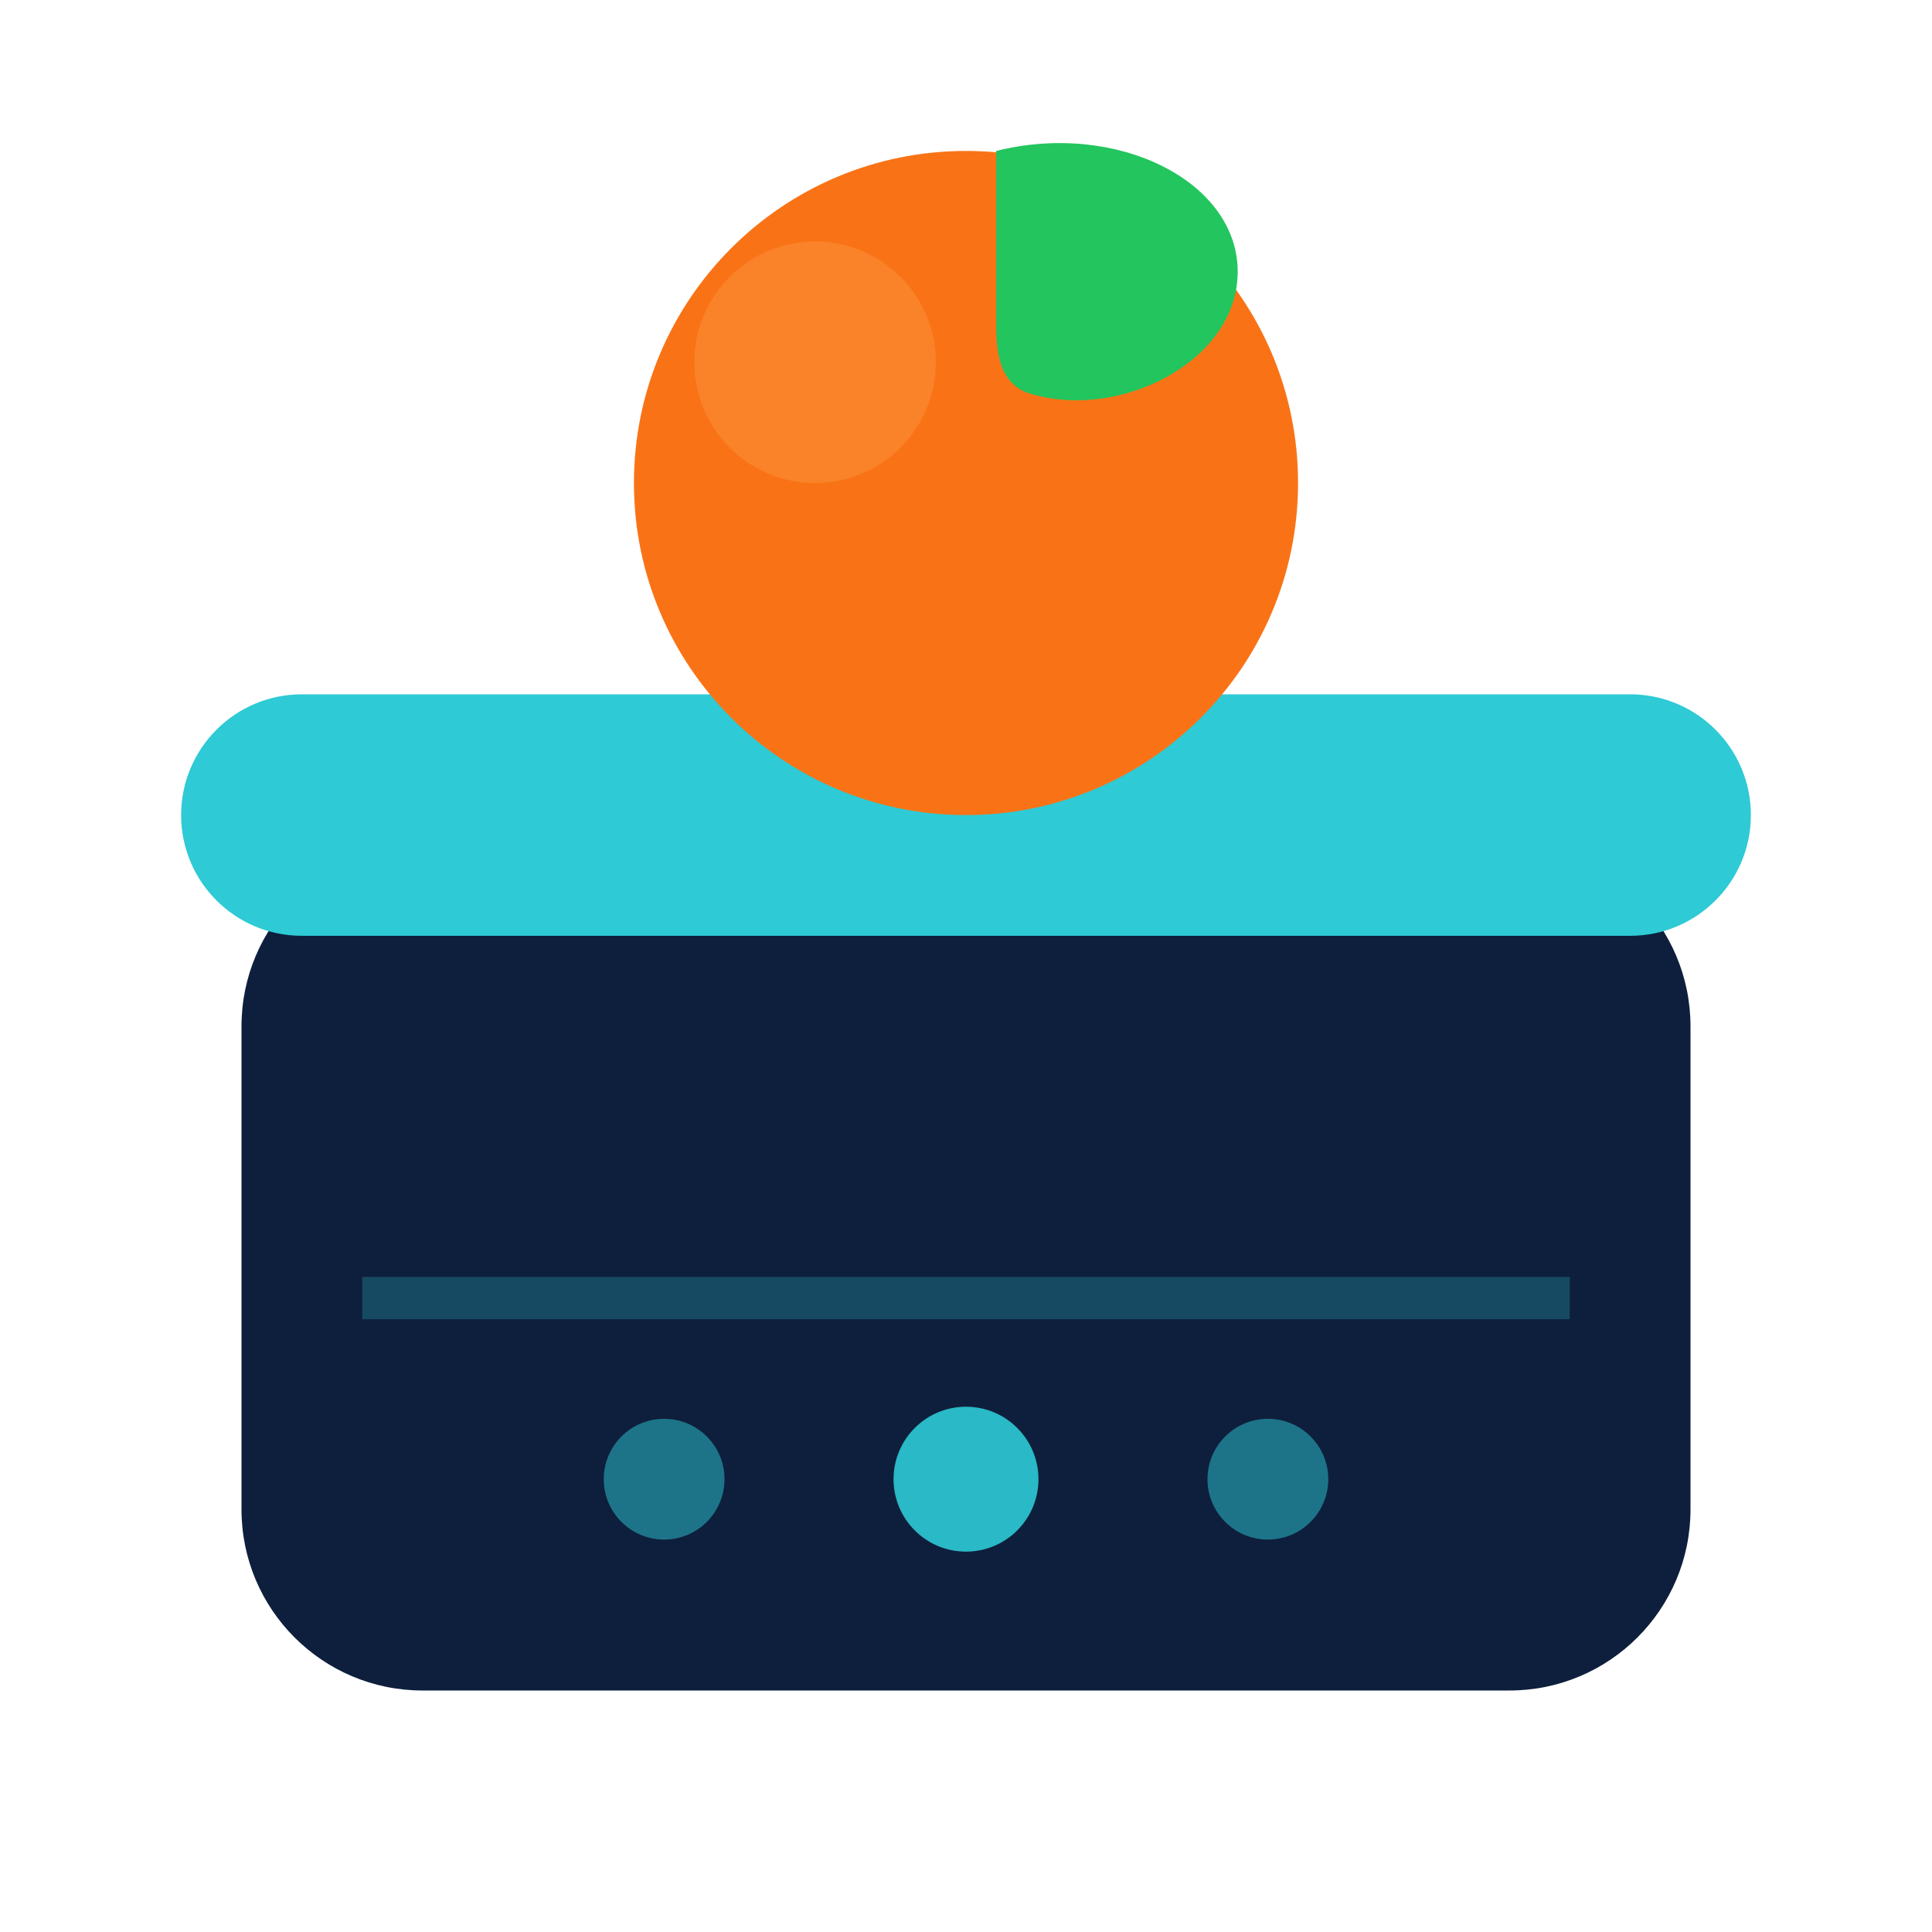
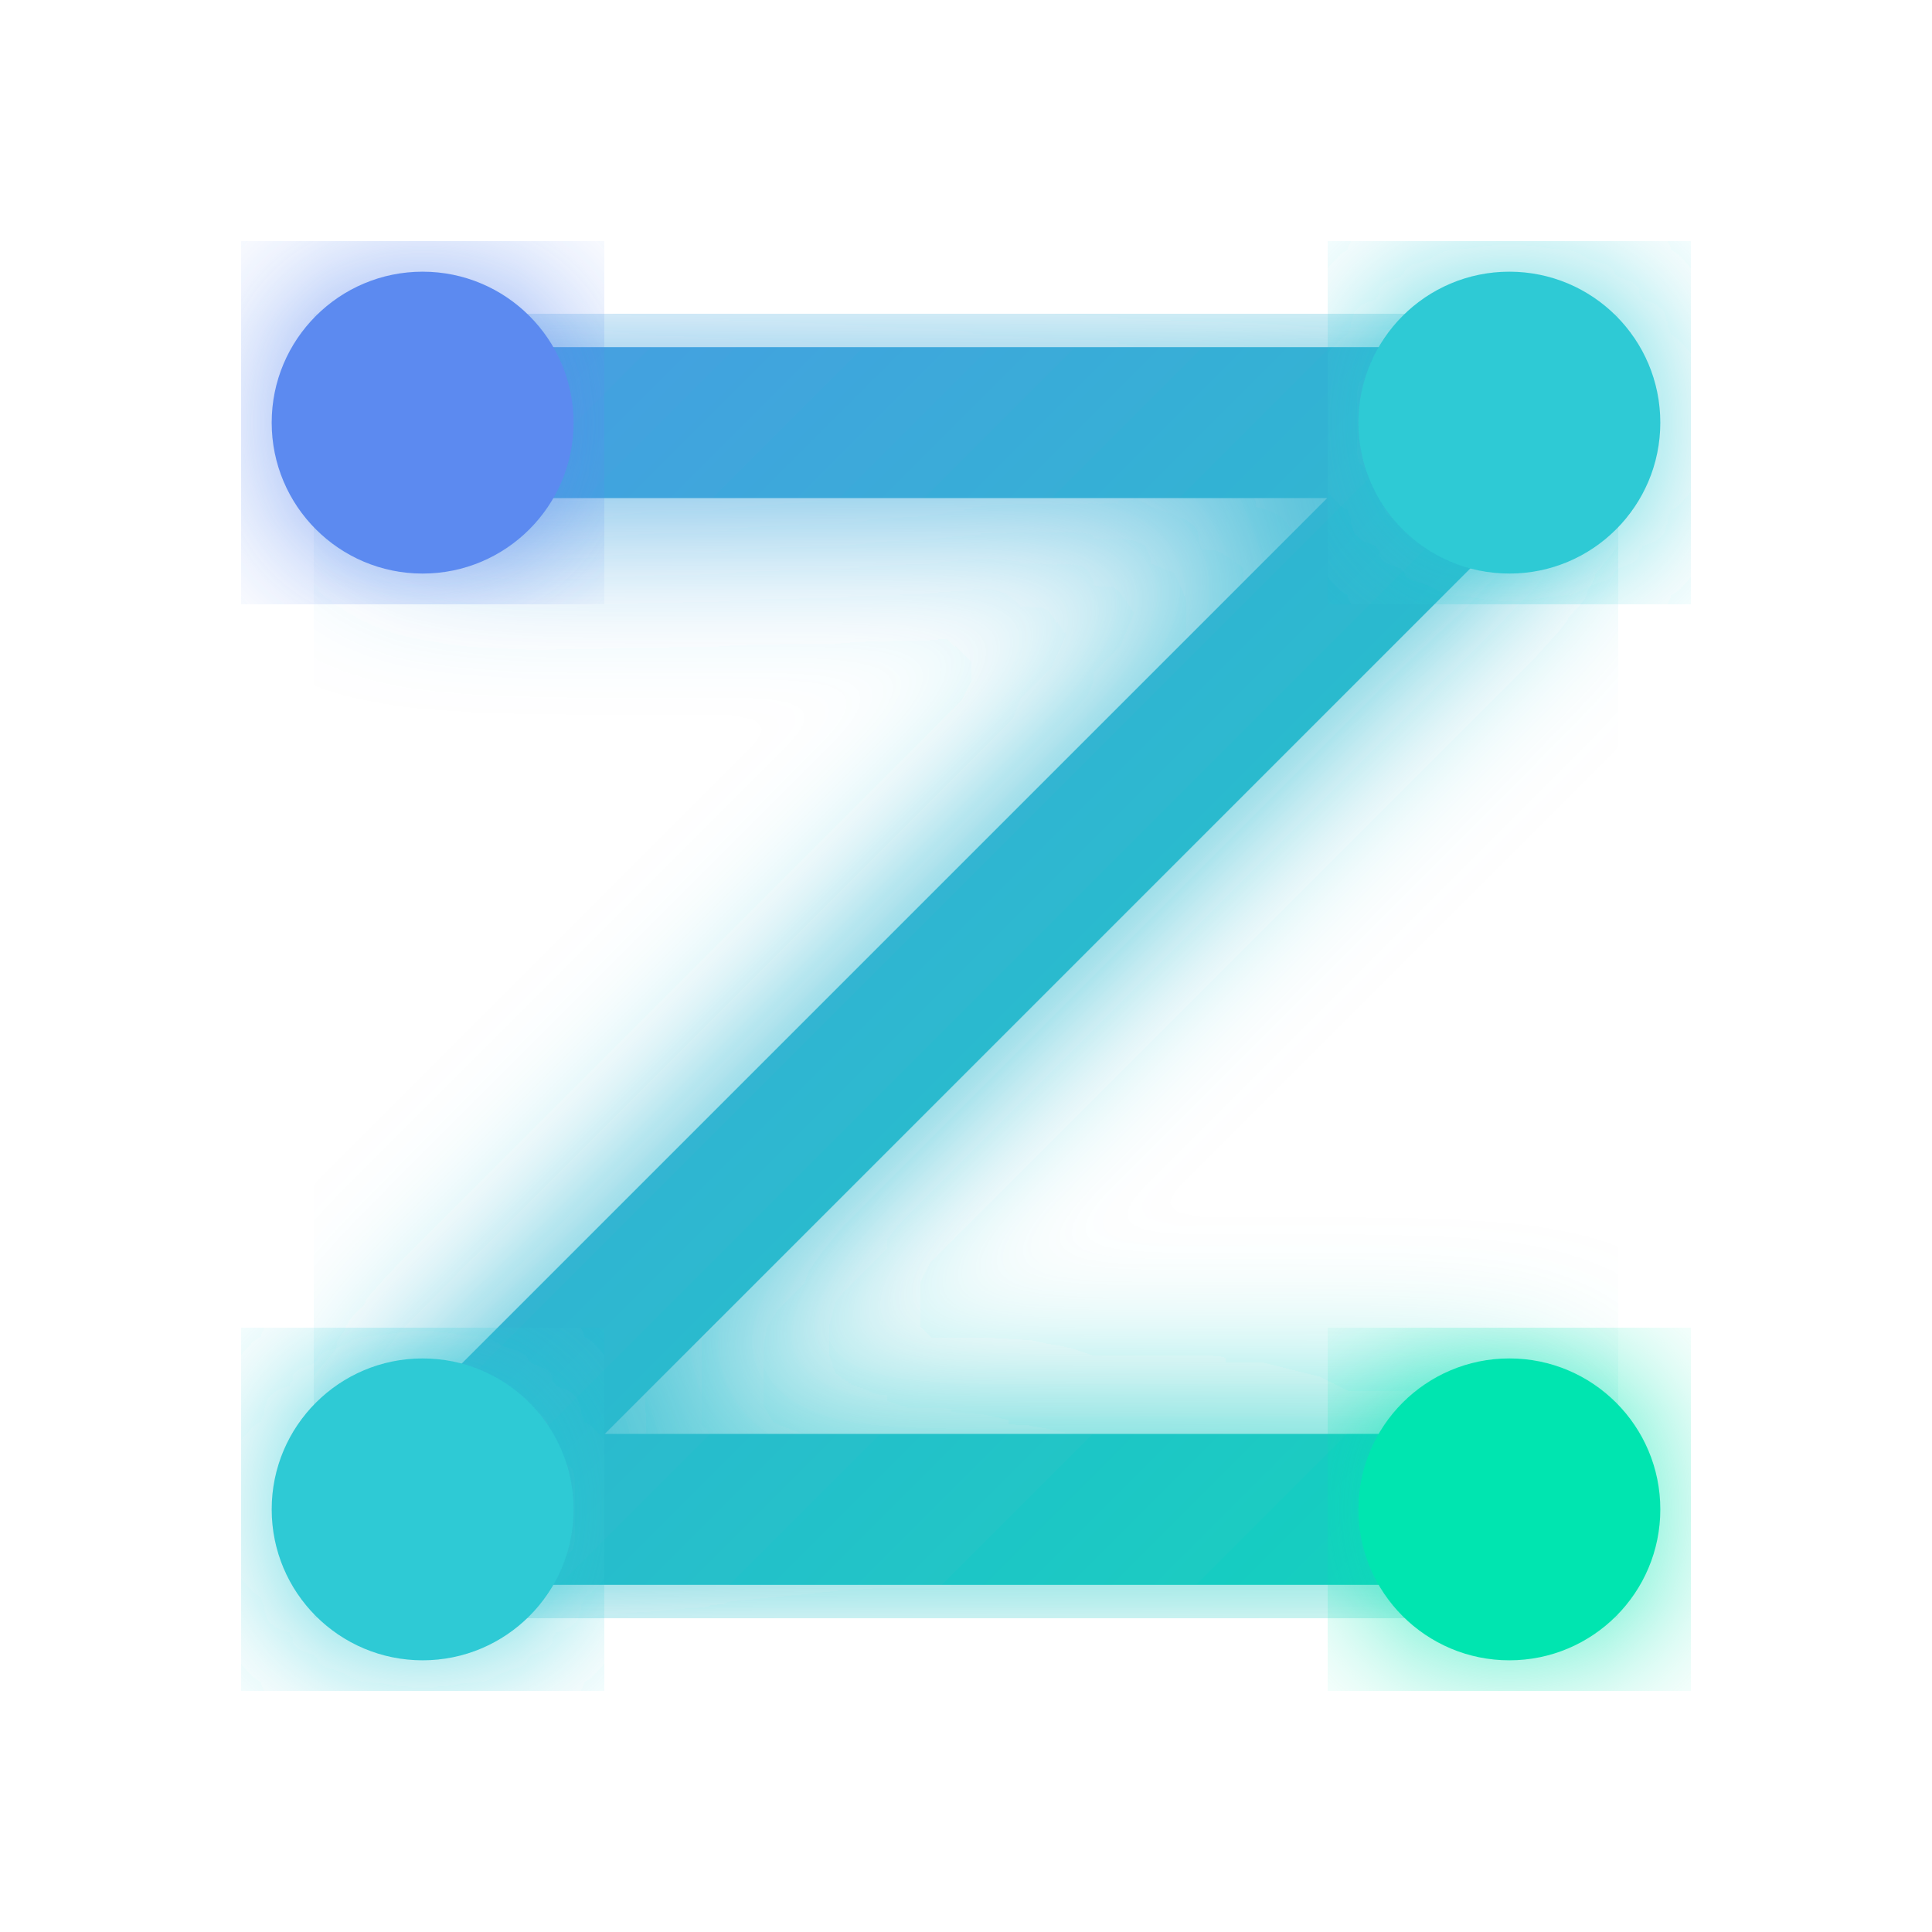
<svg xmlns="http://www.w3.org/2000/svg" width="32" height="32" viewBox="0 0 32 32" fill="none">
-   <rect x="4" y="14" width="24" height="14" rx="3" fill="#0D1F3C" />
-   <rect x="3" y="11.5" width="26" height="4" rx="2" fill="#2ECAD5" />
-   <circle cx="16" cy="8" r="5.5" fill="#f97316" />
-   <circle cx="13.5" cy="6" r="2" fill="#fb923c" opacity="0.5" />
-   <path d="M16.5 2.5c2-0.5 4 0.5 4 2s-2 2.5-3.5 2c-0.5-0.2-0.5-0.8-0.5-1.2V2.5z" fill="#22c55e" />
-   <line x1="6" y1="21.5" x2="26" y2="21.5" stroke="#2ECAD5" stroke-width="0.7" opacity="0.25" />
-   <circle cx="11" cy="24.5" r="1" fill="#2ECAD5" opacity="0.5" />
-   <circle cx="16" cy="24.5" r="1.2" fill="#2ECAD5" opacity="0.9" />
-   <circle cx="21" cy="24.5" r="1" fill="#2ECAD5" opacity="0.5" />
+   <defs>
+     <linearGradient id="zgrad" x1="0" y1="0" x2="32" y2="32" gradientUnits="userSpaceOnUse">
+       <stop offset="0%" stop-color="#5b8af0" />
+       <stop offset="100%" stop-color="#00e5b0" />
+     </linearGradient>
+     <filter id="glow">
+       <feGaussianBlur stdDeviation="1.5" result="blur" />
+       <feMerge>
+         <feMergeNode in="blur" />
+         <feMergeNode in="SourceGraphic" />
+       </feMerge>
+     </filter>
+   </defs>
+   <g filter="url(#glow)" stroke="url(#zgrad)" stroke-width="2.5" stroke-linecap="round">
+     <line x1="7" y1="7" x2="25" y2="7" />
+     <line x1="25" y1="7" x2="7" y2="25" />
+     <line x1="7" y1="25" x2="25" y2="25" />
+   </g>
+   <circle cx="7" cy="7" r="2.5" fill="#5b8af0" filter="url(#glow)" />
+   <circle cx="25" cy="7" r="2.5" fill="#2ECAD5" filter="url(#glow)" />
+   <circle cx="7" cy="25" r="2.5" fill="#2ECAD5" filter="url(#glow)" />
+   <circle cx="25" cy="25" r="2.5" fill="#00e5b0" filter="url(#glow)" />
</svg>
